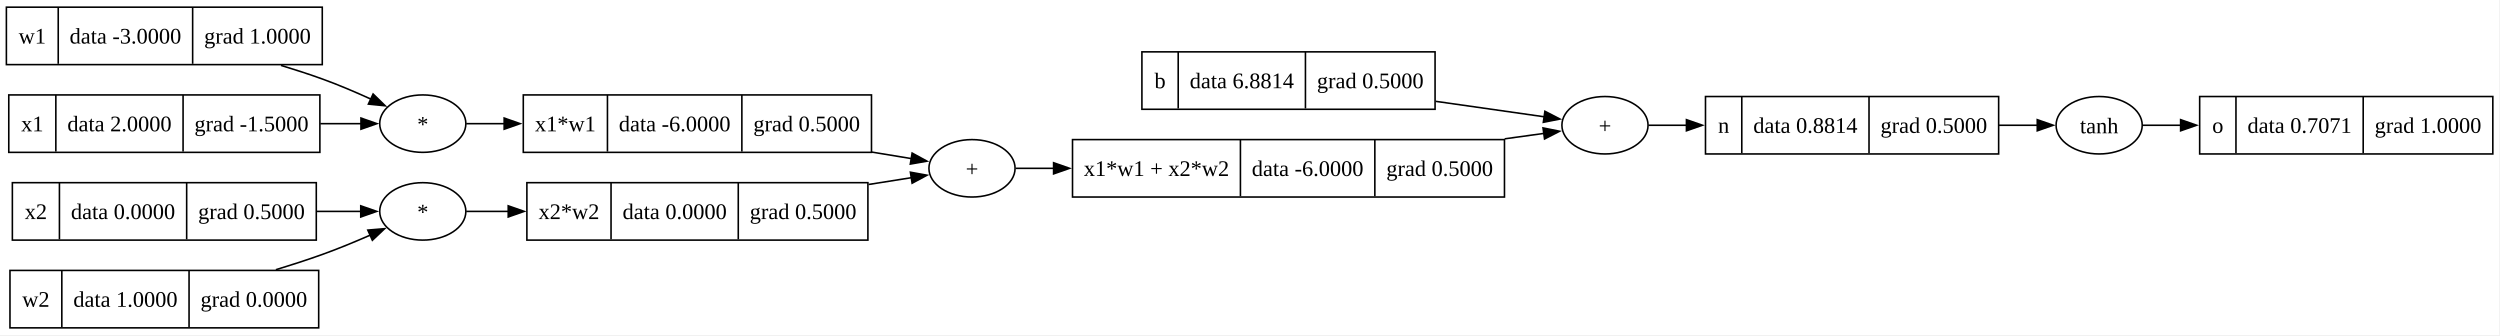
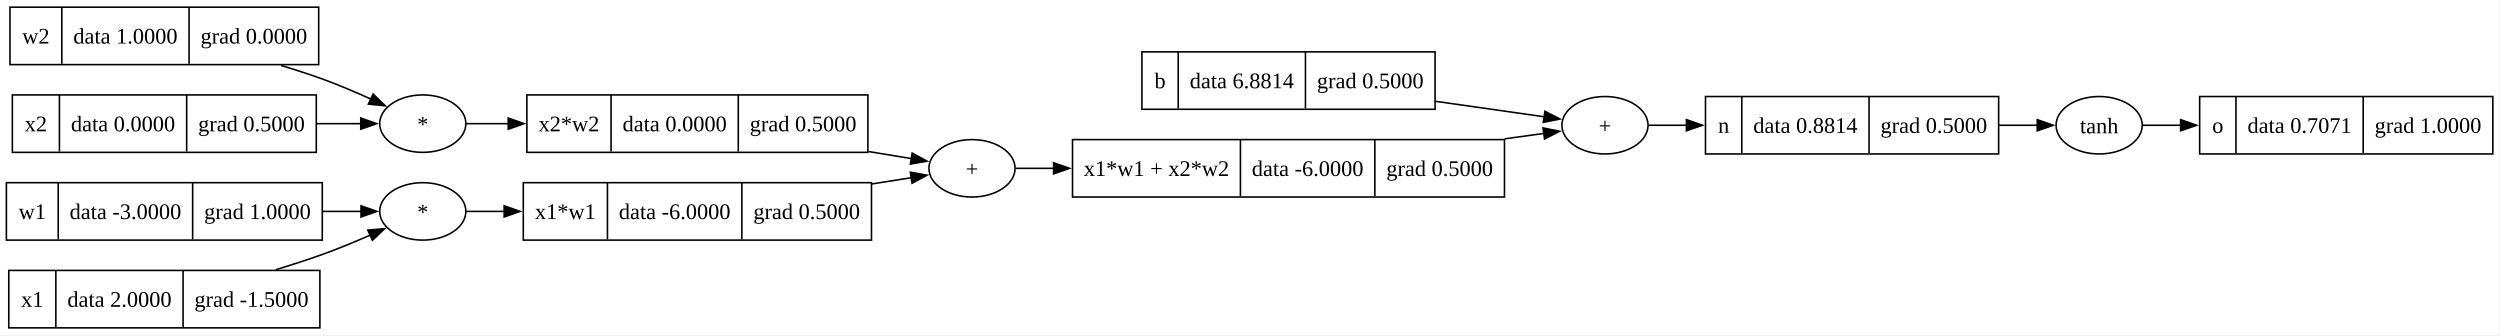
<svg xmlns="http://www.w3.org/2000/svg" width="1567pt" height="210pt" viewBox="0.00 0.00 1567.00 210.00">
  <g id="graph0" class="graph" transform="scale(1 1) rotate(0) translate(4 206)">
    <polygon fill="white" stroke="none" points="-4,4 -4,-206 1562.5,-206 1562.5,4 -4,4" />
    <g id="node1" class="node">
+       <polygon fill="none" stroke="black" points="324,-55.5 324,-91.5 542.25,-91.5 542.25,-55.5 324,-55.5" />
+       <text xml:space="preserve" text-anchor="middle" x="350.38" y="-68.7" font-family="Times New Roman,serif" font-size="14.00">x1*w1</text>
+       <polyline fill="none" stroke="black" points="376.75,-56 376.75,-91.5" />
+       <text xml:space="preserve" text-anchor="middle" x="418.88" y="-68.7" font-family="Times New Roman,serif" font-size="14.00">data -6.0000</text>
+       <polyline fill="none" stroke="black" points="461,-56 461,-91.5" />
+       <text xml:space="preserve" text-anchor="middle" x="501.62" y="-68.7" font-family="Times New Roman,serif" font-size="14.00">grad 0.5000</text>
+     </g>
+     <g id="node5" class="node">
+       <ellipse fill="none" stroke="black" cx="605.25" cy="-100.5" rx="27" ry="18" />
+       <text xml:space="preserve" text-anchor="middle" x="605.25" y="-95.45" font-family="Times New Roman,serif" font-size="14.00">+</text>
+     </g>
+     <g id="edge7" class="edge">
+       <path fill="none" stroke="black" d="M542.35,-90.68C551.12,-92.07 559.54,-93.4 567.19,-94.62" />
+       <polygon fill="black" stroke="black" points="566.59,-98.07 577.02,-96.18 567.69,-91.15 566.59,-98.07" />
+     </g>
+     <g id="node2" class="node">
+       <ellipse fill="none" stroke="black" cx="261" cy="-73.5" rx="27" ry="18" />
+       <text xml:space="preserve" text-anchor="middle" x="261" y="-68.45" font-family="Times New Roman,serif" font-size="14.00">*</text>
+     </g>
+     <g id="edge1" class="edge">
+       <path fill="none" stroke="black" d="M288.21,-73.5C295.29,-73.5 303.43,-73.5 312.17,-73.5" />
+       <polygon fill="black" stroke="black" points="312.01,-77 322.01,-73.5 312.01,-70 312.01,-77" />
+     </g>
+     <g id="node3" class="node">
+       <polygon fill="none" stroke="black" points="711.75,-137.5 711.75,-173.5 895.5,-173.5 895.5,-137.5 711.75,-137.5" />
+       <text xml:space="preserve" text-anchor="middle" x="723.12" y="-150.7" font-family="Times New Roman,serif" font-size="14.00">b</text>
+       <polyline fill="none" stroke="black" points="734.5,-138 734.5,-173.5" />
+       <text xml:space="preserve" text-anchor="middle" x="774.38" y="-150.7" font-family="Times New Roman,serif" font-size="14.00">data 6.8814</text>
+       <polyline fill="none" stroke="black" points="814.25,-138 814.25,-173.5" />
+       <text xml:space="preserve" text-anchor="middle" x="854.88" y="-150.7" font-family="Times New Roman,serif" font-size="14.00">grad 0.5000</text>
+     </g>
+     <g id="node12" class="node">
+       <ellipse fill="none" stroke="black" cx="1002" cy="-127.5" rx="27" ry="18" />
+       <text xml:space="preserve" text-anchor="middle" x="1002" y="-122.45" font-family="Times New Roman,serif" font-size="14.00">+</text>
+     </g>
+     <g id="edge13" class="edge">
+       <path fill="none" stroke="black" d="M895.91,-142.48C919.97,-139.05 944.58,-135.55 963.93,-132.79" />
+       <polygon fill="black" stroke="black" points="964.34,-136.26 973.75,-131.39 963.35,-129.33 964.34,-136.26" />
+     </g>
+     <g id="node4" class="node">
      <polygon fill="none" stroke="black" points="668.25,-82.5 668.25,-118.5 939,-118.5 939,-82.5 668.25,-82.5" />
      <text xml:space="preserve" text-anchor="middle" x="720.88" y="-95.7" font-family="Times New Roman,serif" font-size="14.00">x1*w1 + x2*w2</text>
      <polyline fill="none" stroke="black" points="773.5,-83 773.5,-118.5" />
      <text xml:space="preserve" text-anchor="middle" x="815.62" y="-95.7" font-family="Times New Roman,serif" font-size="14.00">data -6.0000</text>
      <polyline fill="none" stroke="black" points="857.75,-83 857.75,-118.5" />
      <text xml:space="preserve" text-anchor="middle" x="898.38" y="-95.7" font-family="Times New Roman,serif" font-size="14.00">grad 0.5000</text>
    </g>
-     <g id="node5" class="node">
-       <ellipse fill="none" stroke="black" cx="1002" cy="-127.5" rx="27" ry="18" />
-       <text xml:space="preserve" text-anchor="middle" x="1002" y="-122.45" font-family="Times New Roman,serif" font-size="14.00">+</text>
-     </g>
-     <g id="edge9" class="edge">
+     <g id="edge11" class="edge">
      <path fill="none" stroke="black" d="M939.14,-118.99C947.95,-120.21 956.31,-121.36 963.87,-122.4" />
      <polygon fill="black" stroke="black" points="963.16,-125.83 973.55,-123.73 964.12,-118.9 963.16,-125.83" />
    </g>
-     <g id="node2" class="node">
-       <ellipse fill="none" stroke="black" cx="605.25" cy="-100.5" rx="27" ry="18" />
-       <text xml:space="preserve" text-anchor="middle" x="605.25" y="-95.45" font-family="Times New Roman,serif" font-size="14.00">+</text>
-     </g>
-     <g id="edge1" class="edge">
+     <g id="edge2" class="edge">
      <path fill="none" stroke="black" d="M632.73,-100.5C639.73,-100.5 647.79,-100.5 656.52,-100.5" />
      <polygon fill="black" stroke="black" points="656.39,-104 666.39,-100.5 656.39,-97 656.39,-104" />
    </g>
-     <g id="node3" class="node">
-       <polygon fill="none" stroke="black" points="0,-165.5 0,-201.5 198,-201.5 198,-165.5 0,-165.5" />
-       <text xml:space="preserve" text-anchor="middle" x="16.25" y="-178.7" font-family="Times New Roman,serif" font-size="14.00">w1</text>
-       <polyline fill="none" stroke="black" points="32.5,-166 32.5,-201.5" />
-       <text xml:space="preserve" text-anchor="middle" x="74.62" y="-178.7" font-family="Times New Roman,serif" font-size="14.00">data -3.0000</text>
-       <polyline fill="none" stroke="black" points="116.75,-166 116.75,-201.5" />
-       <text xml:space="preserve" text-anchor="middle" x="157.38" y="-178.7" font-family="Times New Roman,serif" font-size="14.00">grad 1.0000</text>
+     <g id="node6" class="node">
+       <polygon fill="none" stroke="black" points="2.25,-165.5 2.25,-201.5 195.75,-201.5 195.75,-165.5 2.25,-165.5" />
+       <text xml:space="preserve" text-anchor="middle" x="18.5" y="-178.7" font-family="Times New Roman,serif" font-size="14.00">w2</text>
+       <polyline fill="none" stroke="black" points="34.75,-166 34.75,-201.5" />
+       <text xml:space="preserve" text-anchor="middle" x="74.62" y="-178.7" font-family="Times New Roman,serif" font-size="14.00">data 1.0000</text>
+       <polyline fill="none" stroke="black" points="114.5,-166 114.5,-201.5" />
+       <text xml:space="preserve" text-anchor="middle" x="155.12" y="-178.7" font-family="Times New Roman,serif" font-size="14.00">grad 0.0000</text>
    </g>
-     <g id="node7" class="node">
+     <g id="node8" class="node">
      <ellipse fill="none" stroke="black" cx="261" cy="-128.5" rx="27" ry="18" />
      <text xml:space="preserve" text-anchor="middle" x="261" y="-123.45" font-family="Times New Roman,serif" font-size="14.00">*</text>
    </g>
-     <g id="edge12" class="edge">
+     <g id="edge8" class="edge">
      <path fill="none" stroke="black" d="M172.12,-165.01C180.9,-162.35 189.7,-159.5 198,-156.5 208.09,-152.86 218.82,-148.27 228.47,-143.88" />
      <polygon fill="black" stroke="black" points="229.86,-147.09 237.45,-139.69 226.9,-140.75 229.86,-147.09" />
    </g>
-     <g id="node4" class="node">
+     <g id="node7" class="node">
+       <polygon fill="none" stroke="black" points="326.25,-110.5 326.25,-146.5 540,-146.5 540,-110.5 326.25,-110.5" />
+       <text xml:space="preserve" text-anchor="middle" x="352.62" y="-123.7" font-family="Times New Roman,serif" font-size="14.00">x2*w2</text>
+       <polyline fill="none" stroke="black" points="379,-111 379,-146.5" />
+       <text xml:space="preserve" text-anchor="middle" x="418.88" y="-123.7" font-family="Times New Roman,serif" font-size="14.00">data 0.0000</text>
+       <polyline fill="none" stroke="black" points="458.75,-111 458.75,-146.5" />
+       <text xml:space="preserve" text-anchor="middle" x="499.38" y="-123.7" font-family="Times New Roman,serif" font-size="14.00">grad 0.5000</text>
+     </g>
+     <g id="edge9" class="edge">
+       <path fill="none" stroke="black" d="M540.42,-111.01C549.89,-109.45 559,-107.95 567.21,-106.6" />
+       <polygon fill="black" stroke="black" points="567.75,-110.05 577.05,-104.98 566.62,-103.15 567.75,-110.05" />
+     </g>
+     <g id="edge3" class="edge">
+       <path fill="none" stroke="black" d="M288.21,-128.5C296,-128.5 305.08,-128.5 314.82,-128.5" />
+       <polygon fill="black" stroke="black" points="314.55,-132 324.55,-128.5 314.55,-125 314.55,-132" />
+     </g>
+     <g id="node9" class="node">
+       <polygon fill="none" stroke="black" points="1374.75,-109.5 1374.75,-145.5 1558.5,-145.5 1558.5,-109.5 1374.75,-109.5" />
+       <text xml:space="preserve" text-anchor="middle" x="1386.12" y="-122.7" font-family="Times New Roman,serif" font-size="14.00">o</text>
+       <polyline fill="none" stroke="black" points="1397.5,-110 1397.5,-145.5" />
+       <text xml:space="preserve" text-anchor="middle" x="1437.38" y="-122.7" font-family="Times New Roman,serif" font-size="14.00">data 0.7071</text>
+       <polyline fill="none" stroke="black" points="1477.25,-110 1477.25,-145.5" />
+       <text xml:space="preserve" text-anchor="middle" x="1517.88" y="-122.7" font-family="Times New Roman,serif" font-size="14.00">grad 1.0000</text>
+     </g>
+     <g id="node10" class="node">
+       <ellipse fill="none" stroke="black" cx="1311.75" cy="-127.5" rx="27" ry="18" />
+       <text xml:space="preserve" text-anchor="middle" x="1311.75" y="-122.45" font-family="Times New Roman,serif" font-size="14.00">tanh</text>
+     </g>
+     <g id="edge4" class="edge">
+       <path fill="none" stroke="black" d="M1339.03,-127.5C1346.17,-127.5 1354.36,-127.5 1363.07,-127.5" />
+       <polygon fill="black" stroke="black" points="1362.81,-131 1372.81,-127.5 1362.81,-124 1362.81,-131" />
+     </g>
+     <g id="node11" class="node">
      <polygon fill="none" stroke="black" points="1065,-109.5 1065,-145.5 1248.75,-145.5 1248.75,-109.5 1065,-109.5" />
      <text xml:space="preserve" text-anchor="middle" x="1076.38" y="-122.7" font-family="Times New Roman,serif" font-size="14.00">n</text>
      <polyline fill="none" stroke="black" points="1087.75,-110 1087.75,-145.5" />
      <text xml:space="preserve" text-anchor="middle" x="1127.62" y="-122.7" font-family="Times New Roman,serif" font-size="14.00">data 0.8814</text>
      <polyline fill="none" stroke="black" points="1167.5,-110 1167.5,-145.5" />
      <text xml:space="preserve" text-anchor="middle" x="1208.12" y="-122.7" font-family="Times New Roman,serif" font-size="14.00">grad 0.5000</text>
    </g>
-     <g id="node13" class="node">
-       <ellipse fill="none" stroke="black" cx="1311.75" cy="-127.5" rx="27" ry="18" />
-       <text xml:space="preserve" text-anchor="middle" x="1311.75" y="-122.45" font-family="Times New Roman,serif" font-size="14.00">tanh</text>
-     </g>
-     <g id="edge7" class="edge">
+     <g id="edge12" class="edge">
      <path fill="none" stroke="black" d="M1249.01,-127.5C1257.39,-127.5 1265.52,-127.5 1272.98,-127.5" />
      <polygon fill="black" stroke="black" points="1272.95,-131 1282.95,-127.5 1272.95,-124 1272.95,-131" />
    </g>
-     <g id="edge2" class="edge">
+     <g id="edge5" class="edge">
      <path fill="none" stroke="black" d="M1029.28,-127.5C1036.42,-127.5 1044.61,-127.5 1053.32,-127.5" />
      <polygon fill="black" stroke="black" points="1053.06,-131 1063.06,-127.5 1053.06,-124 1053.06,-131" />
    </g>
-     <g id="node6" class="node">
-       <polygon fill="none" stroke="black" points="324,-110.5 324,-146.5 542.25,-146.5 542.25,-110.5 324,-110.5" />
-       <text xml:space="preserve" text-anchor="middle" x="350.38" y="-123.7" font-family="Times New Roman,serif" font-size="14.00">x1*w1</text>
-       <polyline fill="none" stroke="black" points="376.75,-111 376.75,-146.5" />
-       <text xml:space="preserve" text-anchor="middle" x="418.88" y="-123.7" font-family="Times New Roman,serif" font-size="14.00">data -6.0000</text>
-       <polyline fill="none" stroke="black" points="461,-111 461,-146.5" />
-       <text xml:space="preserve" text-anchor="middle" x="501.62" y="-123.7" font-family="Times New Roman,serif" font-size="14.00">grad 0.5000</text>
-     </g>
-     <g id="edge10" class="edge">
-       <path fill="none" stroke="black" d="M542.35,-110.69C551.12,-109.24 559.54,-107.86 567.19,-106.6" />
-       <polygon fill="black" stroke="black" points="567.72,-110.06 577.02,-104.98 566.58,-103.15 567.72,-110.06" />
-     </g>
-     <g id="edge3" class="edge">
-       <path fill="none" stroke="black" d="M288.21,-128.5C295.29,-128.5 303.43,-128.5 312.17,-128.5" />
-       <polygon fill="black" stroke="black" points="312.01,-132 322.01,-128.5 312.01,-125 312.01,-132" />
-     </g>
-     <g id="node8" class="node">
-       <polygon fill="none" stroke="black" points="3.75,-55.5 3.75,-91.5 194.25,-91.5 194.25,-55.5 3.75,-55.5" />
-       <text xml:space="preserve" text-anchor="middle" x="18.5" y="-68.7" font-family="Times New Roman,serif" font-size="14.00">x2</text>
-       <polyline fill="none" stroke="black" points="33.25,-56 33.25,-91.5" />
-       <text xml:space="preserve" text-anchor="middle" x="73.12" y="-68.7" font-family="Times New Roman,serif" font-size="14.00">data 0.0000</text>
-       <polyline fill="none" stroke="black" points="113,-56 113,-91.5" />
-       <text xml:space="preserve" text-anchor="middle" x="153.62" y="-68.7" font-family="Times New Roman,serif" font-size="14.00">grad 0.5000</text>
-     </g>
-     <g id="node15" class="node">
-       <ellipse fill="none" stroke="black" cx="261" cy="-73.5" rx="27" ry="18" />
-       <text xml:space="preserve" text-anchor="middle" x="261" y="-68.45" font-family="Times New Roman,serif" font-size="14.00">*</text>
+     <g id="node13" class="node">
+       <polygon fill="none" stroke="black" points="0,-55.5 0,-91.5 198,-91.5 198,-55.5 0,-55.5" />
+       <text xml:space="preserve" text-anchor="middle" x="16.25" y="-68.7" font-family="Times New Roman,serif" font-size="14.00">w1</text>
+       <polyline fill="none" stroke="black" points="32.5,-56 32.5,-91.5" />
+       <text xml:space="preserve" text-anchor="middle" x="74.62" y="-68.7" font-family="Times New Roman,serif" font-size="14.00">data -3.0000</text>
+       <polyline fill="none" stroke="black" points="116.75,-56 116.75,-91.5" />
+       <text xml:space="preserve" text-anchor="middle" x="157.38" y="-68.7" font-family="Times New Roman,serif" font-size="14.00">grad 1.0000</text>
    </g>
    <g id="edge6" class="edge">
-       <path fill="none" stroke="black" d="M194.46,-73.5C204.21,-73.5 213.66,-73.5 222.21,-73.5" />
-       <polygon fill="black" stroke="black" points="222.12,-77 232.12,-73.5 222.12,-70 222.12,-77" />
+       <path fill="none" stroke="black" d="M198.14,-73.5C206.61,-73.5 214.8,-73.5 222.29,-73.5" />
+       <polygon fill="black" stroke="black" points="222.29,-77 232.29,-73.5 222.29,-70 222.29,-77" />
    </g>
-     <g id="node9" class="node">
-       <polygon fill="none" stroke="black" points="2.25,-0.5 2.25,-36.5 195.75,-36.5 195.75,-0.5 2.25,-0.5" />
-       <text xml:space="preserve" text-anchor="middle" x="18.5" y="-13.7" font-family="Times New Roman,serif" font-size="14.00">w2</text>
-       <polyline fill="none" stroke="black" points="34.75,-1 34.75,-36.5" />
-       <text xml:space="preserve" text-anchor="middle" x="74.62" y="-13.7" font-family="Times New Roman,serif" font-size="14.00">data 1.0000</text>
-       <polyline fill="none" stroke="black" points="114.5,-1 114.5,-36.5" />
-       <text xml:space="preserve" text-anchor="middle" x="155.12" y="-13.7" font-family="Times New Roman,serif" font-size="14.00">grad 0.0000</text>
+     <g id="node14" class="node">
+       <polygon fill="none" stroke="black" points="1.5,-0.5 1.5,-36.5 196.5,-36.5 196.5,-0.5 1.5,-0.5" />
+       <text xml:space="preserve" text-anchor="middle" x="16.25" y="-13.7" font-family="Times New Roman,serif" font-size="14.00">x1</text>
+       <polyline fill="none" stroke="black" points="31,-1 31,-36.5" />
+       <text xml:space="preserve" text-anchor="middle" x="70.88" y="-13.7" font-family="Times New Roman,serif" font-size="14.00">data 2.0000</text>
+       <polyline fill="none" stroke="black" points="110.75,-1 110.75,-36.5" />
+       <text xml:space="preserve" text-anchor="middle" x="153.62" y="-13.7" font-family="Times New Roman,serif" font-size="14.00">grad -1.5000</text>
    </g>
    <g id="edge14" class="edge">
      <path fill="none" stroke="black" d="M168.91,-36.94C178.74,-39.93 188.67,-43.15 198,-46.5 207.96,-50.07 218.58,-54.47 228.18,-58.68" />
      <polygon fill="black" stroke="black" points="226.54,-61.78 237.1,-62.67 229.4,-55.39 226.54,-61.78" />
    </g>
-     <g id="node10" class="node">
-       <polygon fill="none" stroke="black" points="1.5,-110.5 1.5,-146.5 196.5,-146.5 196.5,-110.5 1.5,-110.5" />
-       <text xml:space="preserve" text-anchor="middle" x="16.25" y="-123.7" font-family="Times New Roman,serif" font-size="14.00">x1</text>
-       <polyline fill="none" stroke="black" points="31,-111 31,-146.5" />
-       <text xml:space="preserve" text-anchor="middle" x="70.88" y="-123.7" font-family="Times New Roman,serif" font-size="14.00">data 2.0000</text>
-       <polyline fill="none" stroke="black" points="110.75,-111 110.75,-146.5" />
-       <text xml:space="preserve" text-anchor="middle" x="153.62" y="-123.7" font-family="Times New Roman,serif" font-size="14.00">grad -1.5000</text>
+     <g id="node15" class="node">
+       <polygon fill="none" stroke="black" points="3.75,-110.5 3.75,-146.5 194.25,-146.5 194.25,-110.5 3.75,-110.5" />
+       <text xml:space="preserve" text-anchor="middle" x="18.5" y="-123.7" font-family="Times New Roman,serif" font-size="14.00">x2</text>
+       <polyline fill="none" stroke="black" points="33.25,-111 33.25,-146.5" />
+       <text xml:space="preserve" text-anchor="middle" x="73.12" y="-123.7" font-family="Times New Roman,serif" font-size="14.00">data 0.0000</text>
+       <polyline fill="none" stroke="black" points="113,-111 113,-146.5" />
+       <text xml:space="preserve" text-anchor="middle" x="153.62" y="-123.7" font-family="Times New Roman,serif" font-size="14.00">grad 0.5000</text>
    </g>
-     <g id="edge8" class="edge">
-       <path fill="none" stroke="black" d="M196.76,-128.5C205.77,-128.5 214.47,-128.5 222.4,-128.5" />
-       <polygon fill="black" stroke="black" points="222.25,-132 232.25,-128.5 222.25,-125 222.25,-132" />
-     </g>
-     <g id="node11" class="node">
-       <polygon fill="none" stroke="black" points="711.75,-137.5 711.75,-173.5 895.5,-173.5 895.5,-137.5 711.75,-137.5" />
-       <text xml:space="preserve" text-anchor="middle" x="723.12" y="-150.7" font-family="Times New Roman,serif" font-size="14.00">b</text>
-       <polyline fill="none" stroke="black" points="734.5,-138 734.5,-173.5" />
-       <text xml:space="preserve" text-anchor="middle" x="774.38" y="-150.7" font-family="Times New Roman,serif" font-size="14.00">data 6.8814</text>
-       <polyline fill="none" stroke="black" points="814.25,-138 814.25,-173.5" />
-       <text xml:space="preserve" text-anchor="middle" x="854.88" y="-150.7" font-family="Times New Roman,serif" font-size="14.00">grad 0.5000</text>
-     </g>
-     <g id="edge13" class="edge">
-       <path fill="none" stroke="black" d="M895.91,-142.48C919.97,-139.05 944.58,-135.55 963.93,-132.79" />
-       <polygon fill="black" stroke="black" points="964.34,-136.26 973.75,-131.39 963.35,-129.33 964.34,-136.26" />
-     </g>
-     <g id="node12" class="node">
-       <polygon fill="none" stroke="black" points="1374.75,-109.5 1374.75,-145.5 1558.5,-145.5 1558.5,-109.5 1374.75,-109.5" />
-       <text xml:space="preserve" text-anchor="middle" x="1386.12" y="-122.7" font-family="Times New Roman,serif" font-size="14.00">o</text>
-       <polyline fill="none" stroke="black" points="1397.5,-110 1397.5,-145.5" />
-       <text xml:space="preserve" text-anchor="middle" x="1437.38" y="-122.7" font-family="Times New Roman,serif" font-size="14.00">data 0.7071</text>
-       <polyline fill="none" stroke="black" points="1477.25,-110 1477.25,-145.5" />
-       <text xml:space="preserve" text-anchor="middle" x="1517.88" y="-122.7" font-family="Times New Roman,serif" font-size="14.00">grad 1.0000</text>
-     </g>
-     <g id="edge4" class="edge">
-       <path fill="none" stroke="black" d="M1339.03,-127.5C1346.17,-127.5 1354.36,-127.5 1363.07,-127.5" />
-       <polygon fill="black" stroke="black" points="1362.81,-131 1372.81,-127.5 1362.81,-124 1362.81,-131" />
-     </g>
-     <g id="node14" class="node">
-       <polygon fill="none" stroke="black" points="326.25,-55.5 326.25,-91.5 540,-91.5 540,-55.5 326.25,-55.5" />
-       <text xml:space="preserve" text-anchor="middle" x="352.62" y="-68.7" font-family="Times New Roman,serif" font-size="14.00">x2*w2</text>
-       <polyline fill="none" stroke="black" points="379,-56 379,-91.5" />
-       <text xml:space="preserve" text-anchor="middle" x="418.88" y="-68.7" font-family="Times New Roman,serif" font-size="14.00">data 0.0000</text>
-       <polyline fill="none" stroke="black" points="458.75,-56 458.75,-91.5" />
-       <text xml:space="preserve" text-anchor="middle" x="499.38" y="-68.7" font-family="Times New Roman,serif" font-size="14.00">grad 0.5000</text>
-     </g>
-     <g id="edge11" class="edge">
-       <path fill="none" stroke="black" d="M540.42,-90.37C549.89,-91.87 559,-93.32 567.21,-94.62" />
-       <polygon fill="black" stroke="black" points="566.63,-98.07 577.05,-96.18 567.72,-91.16 566.63,-98.07" />
-     </g>
-     <g id="edge5" class="edge">
-       <path fill="none" stroke="black" d="M288.21,-73.5C296,-73.5 305.08,-73.5 314.82,-73.5" />
-       <polygon fill="black" stroke="black" points="314.55,-77 324.55,-73.5 314.55,-70 314.55,-77" />
+     <g id="edge10" class="edge">
+       <path fill="none" stroke="black" d="M194.46,-128.5C204.21,-128.5 213.66,-128.5 222.21,-128.5" />
+       <polygon fill="black" stroke="black" points="222.12,-132 232.12,-128.5 222.12,-125 222.12,-132" />
    </g>
  </g>
</svg>
